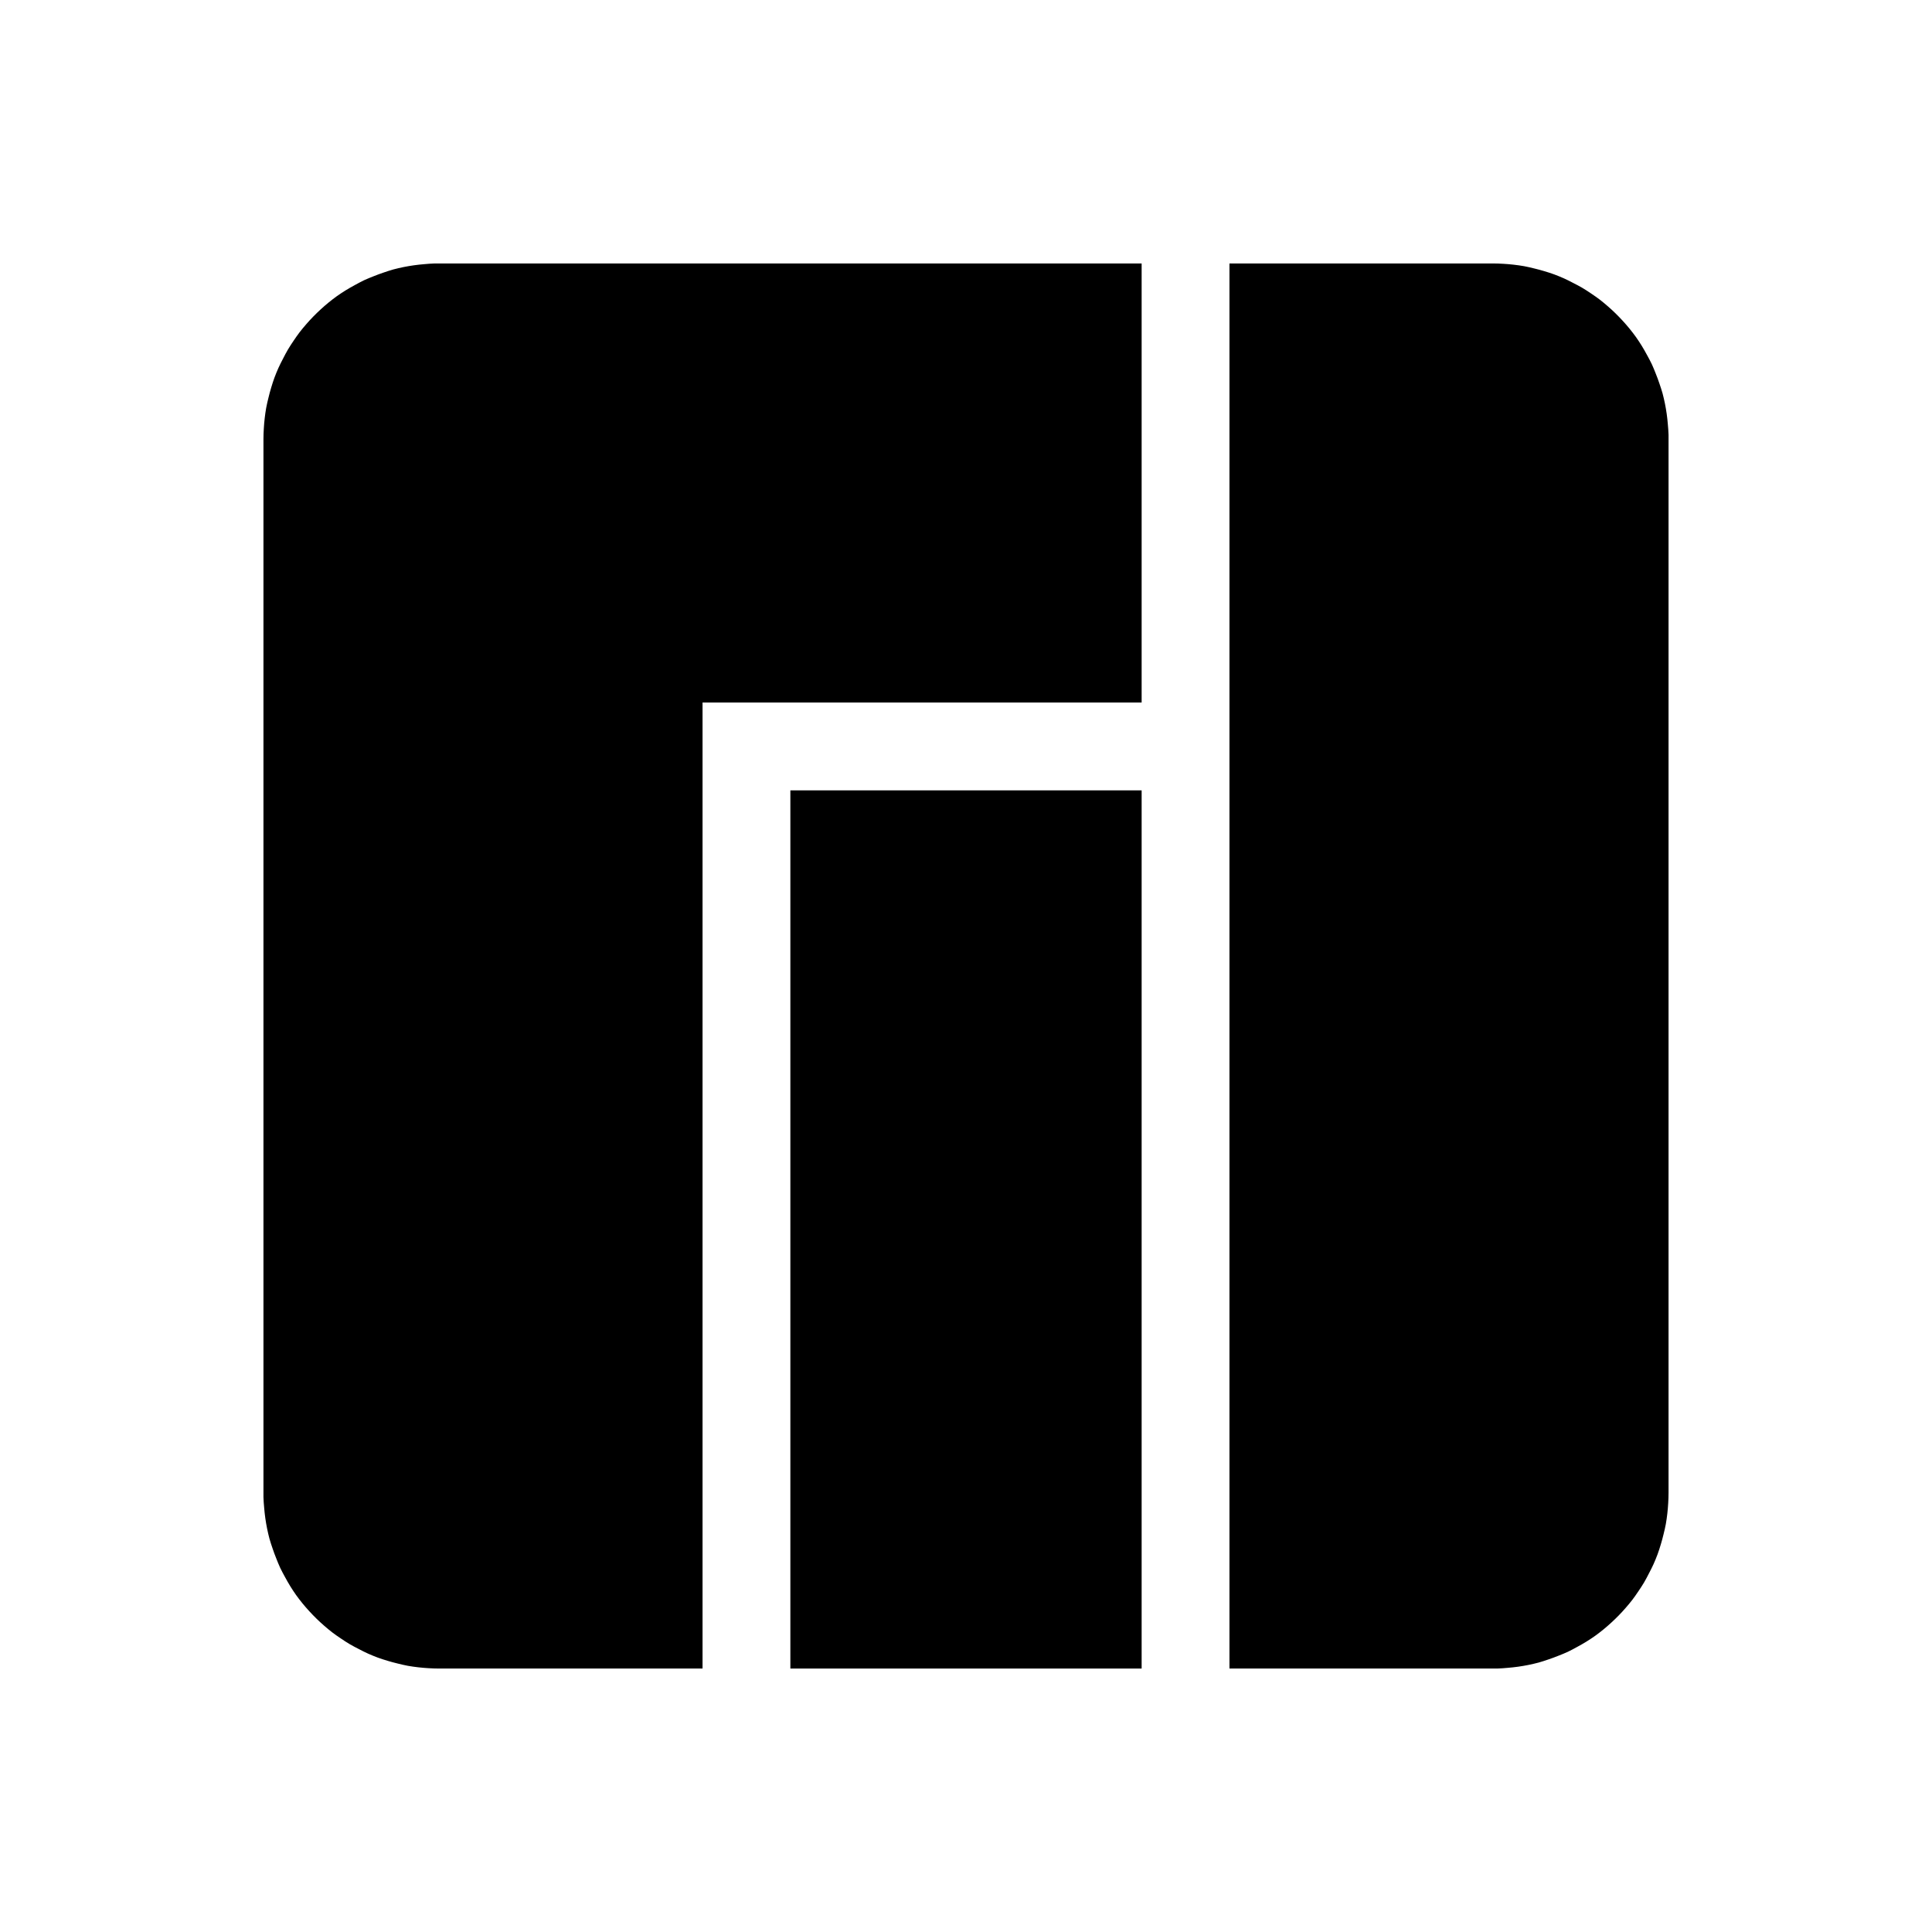
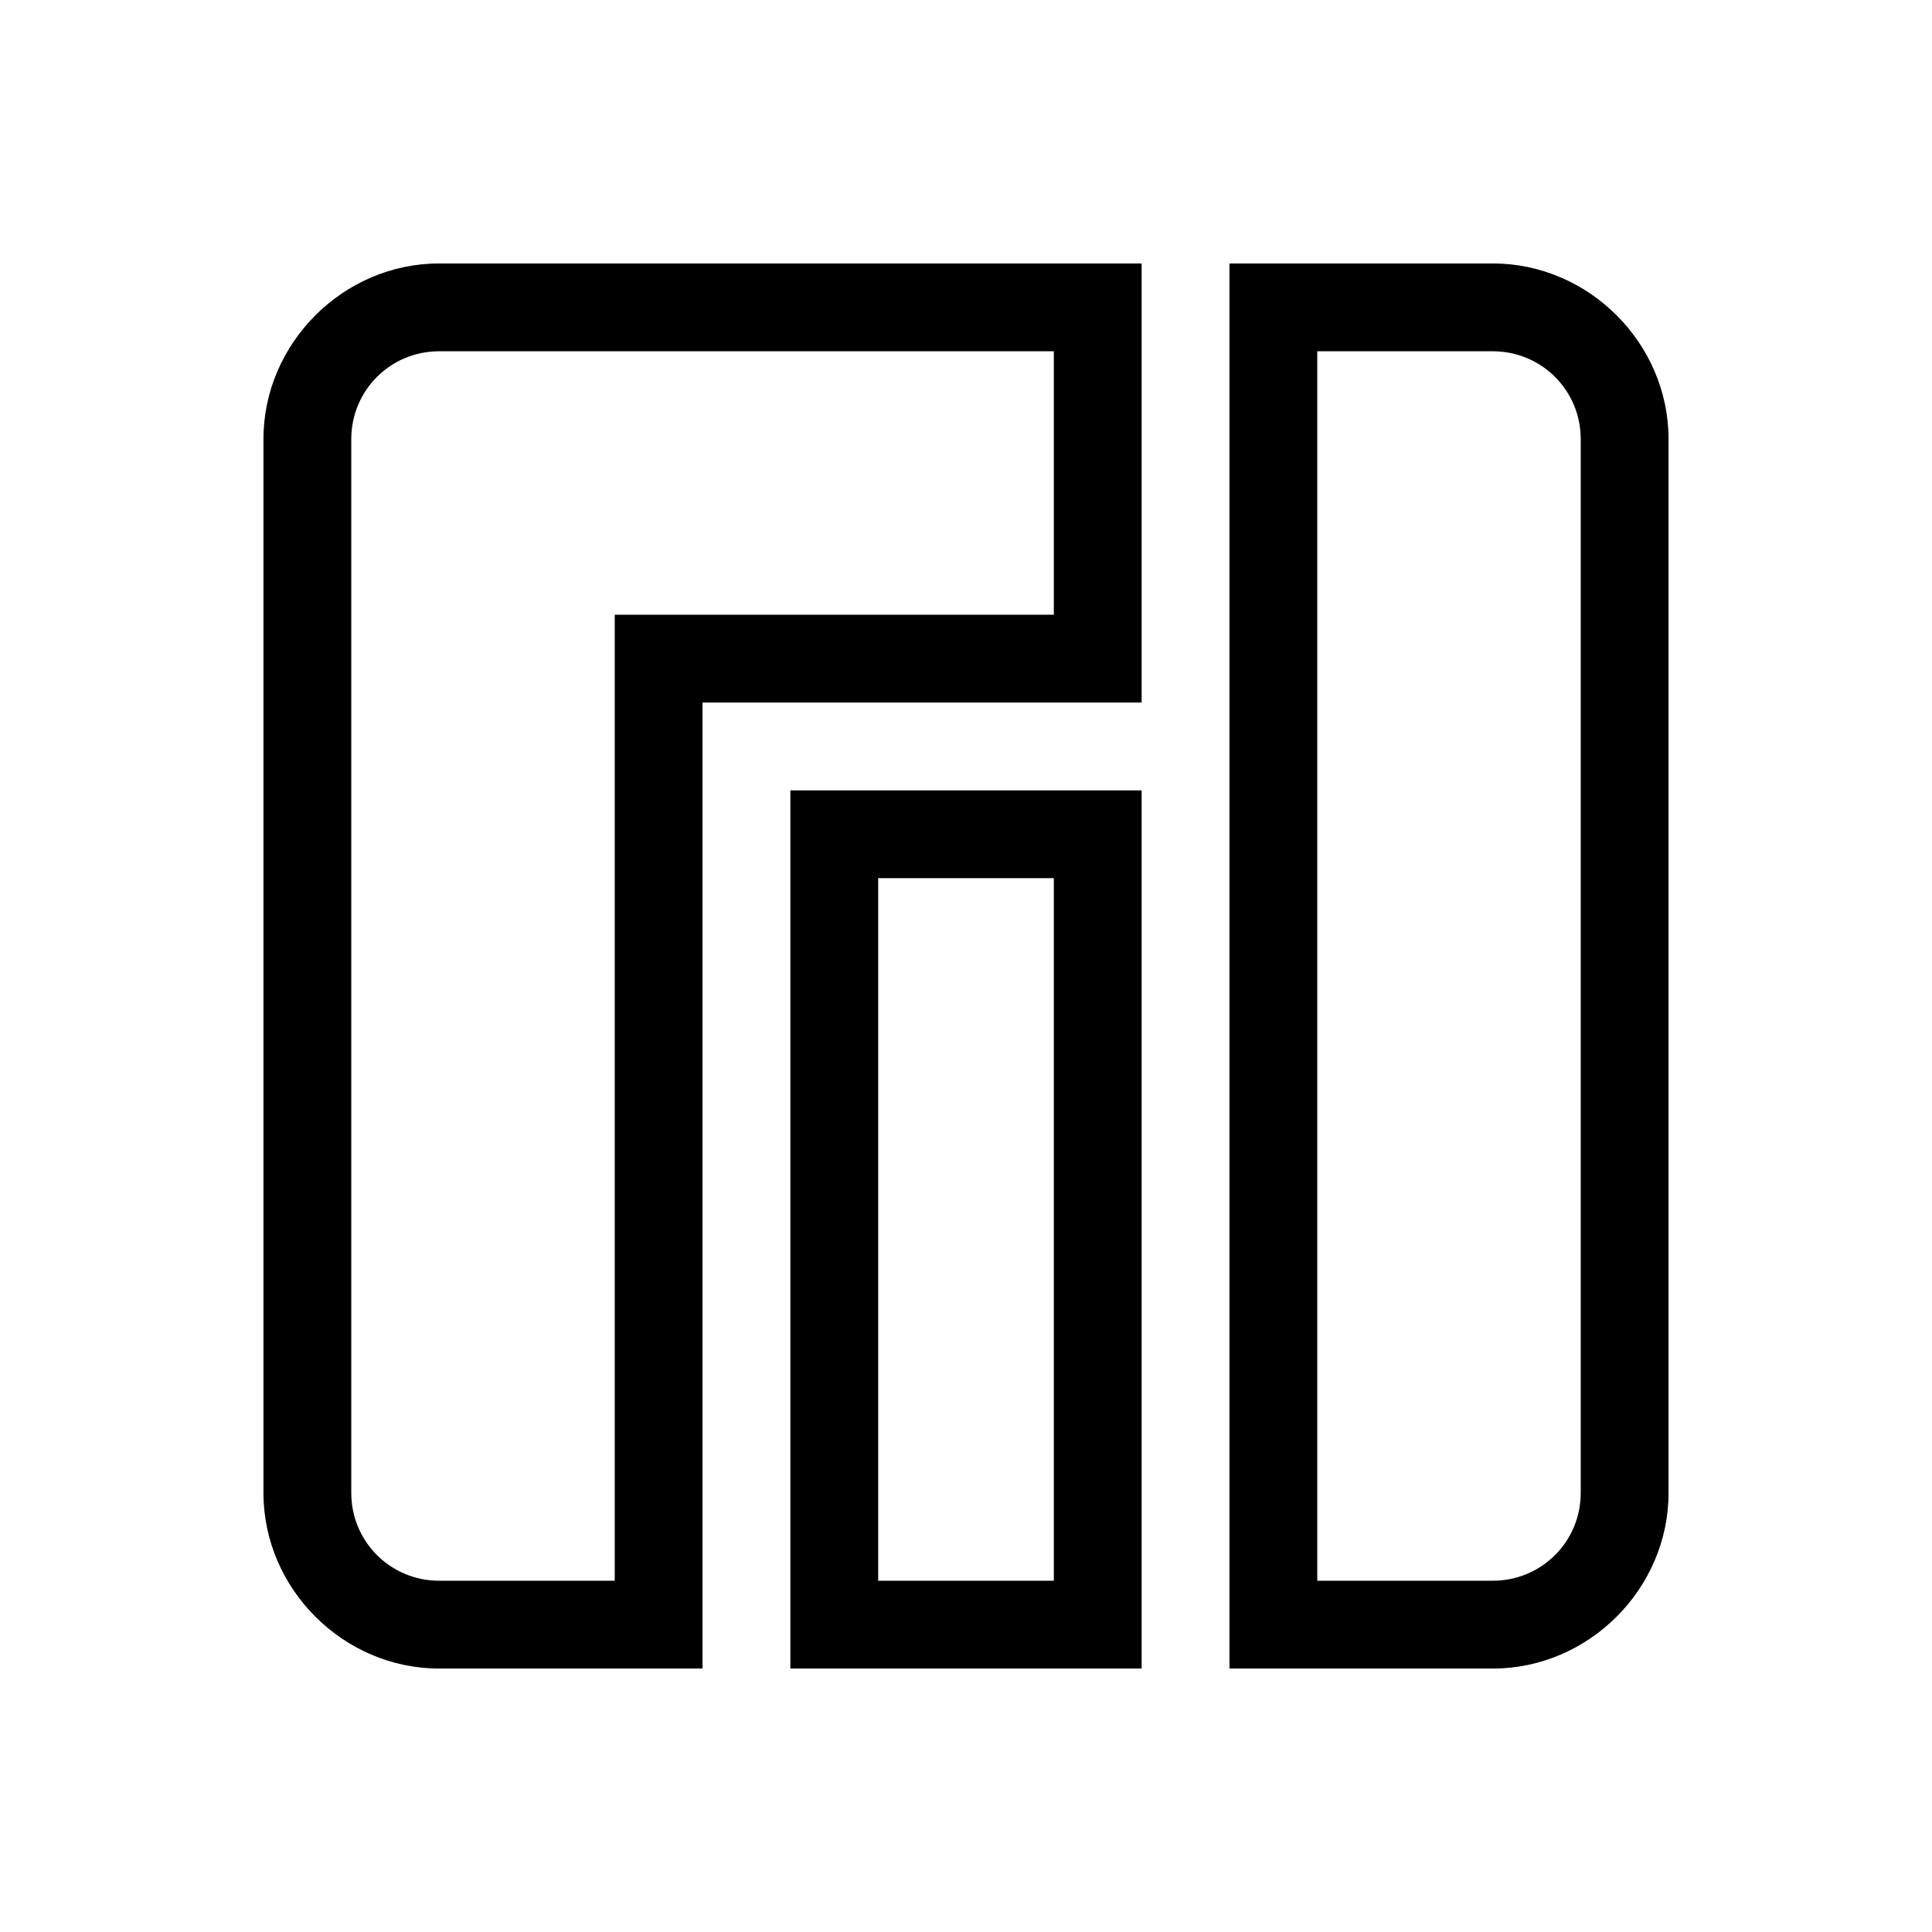
<svg xmlns="http://www.w3.org/2000/svg" version="1.1" height="22" width="22" id="svg">
  <defs id="defs5">
    <style type="text/css" id="current-color-scheme"> .ColorScheme-Text { color:#363636; } </style>
    <style type="text/css" id="style842" />
  </defs>
-   <g id="22-22-manjaro-settings-manager">
-     <rect style="color:#363636;fill:#363636" y="0" x="0" id="rect7" fill-opacity="0" height="22" width="22" />
-     <path id="path846" style="fill:#000000;fill-opacity:1;stroke-width:0.016" d="M 9 9 L 9 19 L 13 19 L 13 9 L 9 9 z " />
-     <path id="path909" style="fill:#000000;fill-opacity:1;stroke-width:0.016" d="M 4.951 3 A 2 2 0 0 0 4.832 3.008 A 2 2 0 0 0 4.713 3.021 A 2 2 0 0 0 4.596 3.041 A 2 2 0 0 0 4.48 3.068 A 2 2 0 0 0 4.367 3.104 A 2 2 0 0 0 4.256 3.145 A 2 2 0 0 0 4.146 3.191 A 2 2 0 0 0 4.041 3.246 A 2 2 0 0 0 3.938 3.305 A 2 2 0 0 0 3.838 3.371 A 2 2 0 0 0 3.744 3.443 A 2 2 0 0 0 3.654 3.521 A 2 2 0 0 0 3.568 3.604 A 2 2 0 0 0 3.488 3.691 A 2 2 0 0 0 3.412 3.783 A 2 2 0 0 0 3.344 3.879 A 2 2 0 0 0 3.279 3.98 A 2 2 0 0 0 3.223 4.084 A 2 2 0 0 0 3.17 4.191 A 2 2 0 0 0 3.125 4.301 A 2 2 0 0 0 3.088 4.414 A 2 2 0 0 0 3.057 4.529 A 2 2 0 0 0 3.031 4.645 A 2 2 0 0 0 3.014 4.764 A 2 2 0 0 0 3.004 4.881 A 2 2 0 0 0 3 5 L 3 5.049 L 3 17 L 3 17.049 A 2 2 0 0 0 3.008 17.168 A 2 2 0 0 0 3.021 17.287 A 2 2 0 0 0 3.041 17.404 A 2 2 0 0 0 3.068 17.52 A 2 2 0 0 0 3.104 17.633 A 2 2 0 0 0 3.145 17.744 A 2 2 0 0 0 3.191 17.854 A 2 2 0 0 0 3.246 17.959 A 2 2 0 0 0 3.305 18.062 A 2 2 0 0 0 3.371 18.162 A 2 2 0 0 0 3.443 18.256 A 2 2 0 0 0 3.521 18.346 A 2 2 0 0 0 3.604 18.432 A 2 2 0 0 0 3.691 18.512 A 2 2 0 0 0 3.783 18.588 A 2 2 0 0 0 3.879 18.656 A 2 2 0 0 0 3.98 18.721 A 2 2 0 0 0 4.084 18.777 A 2 2 0 0 0 4.191 18.83 A 2 2 0 0 0 4.301 18.875 A 2 2 0 0 0 4.414 18.912 A 2 2 0 0 0 4.529 18.943 A 2 2 0 0 0 4.645 18.969 A 2 2 0 0 0 4.764 18.986 A 2 2 0 0 0 4.881 18.996 A 2 2 0 0 0 5 19 L 5.049 19 L 8 19 L 8 8 L 13 8 L 13 3 L 5 3 L 4.951 3 z M 14 3 L 14 19 L 17 19 L 17.049 19 A 2 2 0 0 0 17.168 18.992 A 2 2 0 0 0 17.287 18.979 A 2 2 0 0 0 17.404 18.959 A 2 2 0 0 0 17.52 18.932 A 2 2 0 0 0 17.633 18.896 A 2 2 0 0 0 17.744 18.855 A 2 2 0 0 0 17.854 18.809 A 2 2 0 0 0 17.959 18.754 A 2 2 0 0 0 18.062 18.695 A 2 2 0 0 0 18.162 18.629 A 2 2 0 0 0 18.256 18.557 A 2 2 0 0 0 18.346 18.479 A 2 2 0 0 0 18.432 18.396 A 2 2 0 0 0 18.512 18.309 A 2 2 0 0 0 18.588 18.217 A 2 2 0 0 0 18.656 18.121 A 2 2 0 0 0 18.721 18.02 A 2 2 0 0 0 18.777 17.916 A 2 2 0 0 0 18.83 17.809 A 2 2 0 0 0 18.875 17.699 A 2 2 0 0 0 18.912 17.586 A 2 2 0 0 0 18.943 17.471 A 2 2 0 0 0 18.969 17.355 A 2 2 0 0 0 18.986 17.236 A 2 2 0 0 0 18.996 17.119 A 2 2 0 0 0 19 17 L 19 16.951 L 19 5 L 19 4.951 A 2 2 0 0 0 18.992 4.832 A 2 2 0 0 0 18.979 4.713 A 2 2 0 0 0 18.959 4.596 A 2 2 0 0 0 18.932 4.48 A 2 2 0 0 0 18.896 4.367 A 2 2 0 0 0 18.855 4.256 A 2 2 0 0 0 18.809 4.146 A 2 2 0 0 0 18.754 4.041 A 2 2 0 0 0 18.695 3.938 A 2 2 0 0 0 18.629 3.838 A 2 2 0 0 0 18.557 3.744 A 2 2 0 0 0 18.479 3.654 A 2 2 0 0 0 18.396 3.568 A 2 2 0 0 0 18.309 3.488 A 2 2 0 0 0 18.217 3.412 A 2 2 0 0 0 18.121 3.344 A 2 2 0 0 0 18.02 3.279 A 2 2 0 0 0 17.916 3.223 A 2 2 0 0 0 17.809 3.17 A 2 2 0 0 0 17.699 3.125 A 2 2 0 0 0 17.586 3.088 A 2 2 0 0 0 17.471 3.057 A 2 2 0 0 0 17.355 3.031 A 2 2 0 0 0 17.236 3.014 A 2 2 0 0 0 17.119 3.004 A 2 2 0 0 0 17 3 L 16.951 3 L 14 3 z " />
+   <g id="22-22-manjaro-settings-manager" transform="translate(32,-4)">
+     <rect id="rect7-3" width="22" height="22" fill-opacity="0" x="-32" y="4" />
+     <g id="rect845" transform="translate(-54,4)">
+       <path id="path861" style="color:#363636;fill:#000000;fill-opacity:1" class="ColorScheme-Text" d="M 27 3 C 25.909 3 25 3.909 25 5 L 25 17 C 25 18.091 25.909 19 27 19 L 30 19 L 30 10 L 30 8 L 35 8 L 35 3 L 27 3 z M 36 3 L 36 4 L 36 19 L 39 19 C 40.091 19 41 18.091 41 17 L 41 5 C 41 3.909 40.091 3 39 3 L 36 3 z M 27 4 L 34 4 L 34 7 L 29 7 L 29 10 L 29 18 L 27 18 C 26.446 18 26 17.554 26 17 L 26 5 C 26 4.446 26.446 4 27 4 z M 37 4 L 39 4 C 39.554 4 40 4.446 40 5 L 40 17 C 40 17.554 39.554 18 39 18 L 37 18 L 37 4 z M 31 9 L 31 10 L 31 19 L 35 19 L 35 9 L 31 9 z M 32 10 L 34 10 L 34 18 L 32 18 L 32 10 z " />
+     </g>
  </g>
-   <g id="manjaro-settings-manager">
-     <rect style="color:#363636;fill:#363636" x="-5" id="rect14" fill-opacity="0" ry="0.64" height="32" width="32" y="-39" />
-     <path id="path856" style="fill:#000000;fill-opacity:1;stroke-width:0.023" d="M 8 -26 L 8 -11 L 14 -11 L 14 -26 L 8 -26 z " />
-     <path id="path867" style="fill:#000000;fill-opacity:1;stroke-width:0.023" d="M 0.951 -35 A 2 2 0 0 0 0.832 -34.992 A 2 2 0 0 0 0.713 -34.979 A 2 2 0 0 0 0.596 -34.959 A 2 2 0 0 0 0.48 -34.932 A 2 2 0 0 0 0.367 -34.896 A 2 2 0 0 0 0.256 -34.855 A 2 2 0 0 0 0.146 -34.809 A 2 2 0 0 0 0.041 -34.754 A 2 2 0 0 0 -0.062 -34.695 A 2 2 0 0 0 -0.162 -34.629 A 2 2 0 0 0 -0.256 -34.557 A 2 2 0 0 0 -0.346 -34.479 A 2 2 0 0 0 -0.432 -34.396 A 2 2 0 0 0 -0.512 -34.309 A 2 2 0 0 0 -0.588 -34.217 A 2 2 0 0 0 -0.656 -34.121 A 2 2 0 0 0 -0.721 -34.02 A 2 2 0 0 0 -0.777 -33.916 A 2 2 0 0 0 -0.83 -33.809 A 2 2 0 0 0 -0.875 -33.699 A 2 2 0 0 0 -0.912 -33.586 A 2 2 0 0 0 -0.943 -33.471 A 2 2 0 0 0 -0.969 -33.355 A 2 2 0 0 0 -0.986 -33.236 A 2 2 0 0 0 -0.996 -33.119 A 2 2 0 0 0 -1 -33 L -1 -32.951 L -1 -13 L -1 -12.951 A 2 2 0 0 0 -0.992 -12.832 A 2 2 0 0 0 -0.979 -12.713 A 2 2 0 0 0 -0.959 -12.596 A 2 2 0 0 0 -0.932 -12.48 A 2 2 0 0 0 -0.896 -12.367 A 2 2 0 0 0 -0.855 -12.256 A 2 2 0 0 0 -0.809 -12.146 A 2 2 0 0 0 -0.754 -12.041 A 2 2 0 0 0 -0.695 -11.938 A 2 2 0 0 0 -0.629 -11.838 A 2 2 0 0 0 -0.557 -11.744 A 2 2 0 0 0 -0.479 -11.654 A 2 2 0 0 0 -0.396 -11.568 A 2 2 0 0 0 -0.309 -11.488 A 2 2 0 0 0 -0.217 -11.412 A 2 2 0 0 0 -0.121 -11.344 A 2 2 0 0 0 -0.02 -11.279 A 2 2 0 0 0 0.084 -11.223 A 2 2 0 0 0 0.191 -11.17 A 2 2 0 0 0 0.301 -11.125 A 2 2 0 0 0 0.414 -11.088 A 2 2 0 0 0 0.529 -11.057 A 2 2 0 0 0 0.645 -11.031 A 2 2 0 0 0 0.764 -11.014 A 2 2 0 0 0 0.881 -11.004 A 2 2 0 0 0 1 -11 L 1.049 -11 L 6 -11 L 6 -28 L 14 -28 L 14 -35 L 1 -35 L 0.951 -35 z M 16 -35 L 16 -11 L 21 -11 L 21.049 -11 A 2 2 0 0 0 21.168 -11.008 A 2 2 0 0 0 21.287 -11.021 A 2 2 0 0 0 21.404 -11.041 A 2 2 0 0 0 21.52 -11.068 A 2 2 0 0 0 21.633 -11.104 A 2 2 0 0 0 21.744 -11.145 A 2 2 0 0 0 21.854 -11.191 A 2 2 0 0 0 21.959 -11.246 A 2 2 0 0 0 22.062 -11.305 A 2 2 0 0 0 22.162 -11.371 A 2 2 0 0 0 22.256 -11.443 A 2 2 0 0 0 22.346 -11.521 A 2 2 0 0 0 22.432 -11.604 A 2 2 0 0 0 22.512 -11.691 A 2 2 0 0 0 22.588 -11.783 A 2 2 0 0 0 22.656 -11.879 A 2 2 0 0 0 22.721 -11.98 A 2 2 0 0 0 22.777 -12.084 A 2 2 0 0 0 22.83 -12.191 A 2 2 0 0 0 22.875 -12.301 A 2 2 0 0 0 22.912 -12.414 A 2 2 0 0 0 22.943 -12.529 A 2 2 0 0 0 22.969 -12.645 A 2 2 0 0 0 22.986 -12.764 A 2 2 0 0 0 22.996 -12.881 A 2 2 0 0 0 23 -13 L 23 -13.049 L 23 -33 L 23 -33.049 A 2 2 0 0 0 22.992 -33.168 A 2 2 0 0 0 22.979 -33.287 A 2 2 0 0 0 22.959 -33.404 A 2 2 0 0 0 22.932 -33.52 A 2 2 0 0 0 22.896 -33.633 A 2 2 0 0 0 22.855 -33.744 A 2 2 0 0 0 22.809 -33.854 A 2 2 0 0 0 22.754 -33.959 A 2 2 0 0 0 22.695 -34.062 A 2 2 0 0 0 22.629 -34.162 A 2 2 0 0 0 22.557 -34.256 A 2 2 0 0 0 22.479 -34.346 A 2 2 0 0 0 22.396 -34.432 A 2 2 0 0 0 22.309 -34.512 A 2 2 0 0 0 22.217 -34.588 A 2 2 0 0 0 22.121 -34.656 A 2 2 0 0 0 22.02 -34.721 A 2 2 0 0 0 21.916 -34.777 A 2 2 0 0 0 21.809 -34.83 A 2 2 0 0 0 21.699 -34.875 A 2 2 0 0 0 21.586 -34.912 A 2 2 0 0 0 21.471 -34.943 A 2 2 0 0 0 21.355 -34.969 A 2 2 0 0 0 21.236 -34.986 A 2 2 0 0 0 21.119 -34.996 A 2 2 0 0 0 21 -35 L 20.951 -35 L 16 -35 z " />
+   <g id="16-16-manjaro-settings-manager" transform="translate(0,4)">
+     <rect id="rect17-7" x="3" y="27" width="16" height="16" fill="none" />
+     <path id="path880" style="color:#363636;fill:#000000;fill-opacity:1" class="ColorScheme-Text" d="M 5 29 L 5 30 L 5 31 L 5 41 L 8 41 L 8 32 L 13 32 L 13 29 L 5 29 z M 14 29 L 14 30 L 14 41 L 17 41 L 17 29 L 14 29 z M 6 30 L 12 30 L 12 31 L 7 31 L 7 40 L 6 40 L 6 31 L 6 30 z M 15 30 L 16 30 L 16 40 L 15 40 L 15 30 z M 9 33 L 9 34 L 9 41 L 13 41 L 13 33 L 9 33 z M 10 34 L 12 34 L 12 40 L 10 40 L 10 34 z " />
  </g>
-   <g id="16-16-manjaro-settings-manager">
-     <rect style="color:#363636" id="rect17" fill="none" height="16" width="16" y="27" x="3" />
-     <path style="fill:#000000;fill-opacity:1;stroke-width:0.012" d="m 5,29 v 12 h 3 v -9 h 5 v -3 z m 4,4 v 8 h 4 v -8 z m 5,-4 v 12 h 3 V 29 Z" p-id="13516" id="path858" />
+   <g id="manjaro-settings-manager" transform="translate(0,4)">
+     <rect id="rect14-3" x="-5" y="-39" width="32" height="32" ry="0.64" fill-opacity="0" />
+     <path id="path907" style="color:#363636;fill:#000000;fill-opacity:1" class="ColorScheme-Text" d="M 3 -34 C 1.355 -34 0 -32.645 0 -31 L 0 -15 C 0 -13.355 1.355 -12 3 -12 L 6 -12 L 6 -25 L 6 -26 L 6 -28 L 14 -28 L 14 -34 L 3 -34 z M 16 -34 L 16 -33 L 16 -12 L 19 -12 C 20.645 -12 22 -13.355 22 -15 L 22 -31 C 22 -32.645 20.645 -34 19 -34 L 16 -34 z M 3 -33 L 13 -33 L 13 -29 L 5 -29 L 5 -26 L 5 -25 L 5 -13 L 3 -13 C 1.892 -13 1 -13.892 1 -15 L 1 -31 C 1 -32.108 1.892 -33 3 -33 z M 17 -33 L 19 -33 C 20.108 -33 21 -32.108 21 -31 L 21 -15 C 21 -13.892 20.108 -13 19 -13 L 17 -13 L 17 -33 z M 8 -26 L 8 -25 L 8 -12 L 14 -12 L 14 -26 L 8 -26 z M 9 -25 L 13 -25 L 13 -13 L 9 -13 L 9 -25 z " />
  </g>
</svg>
